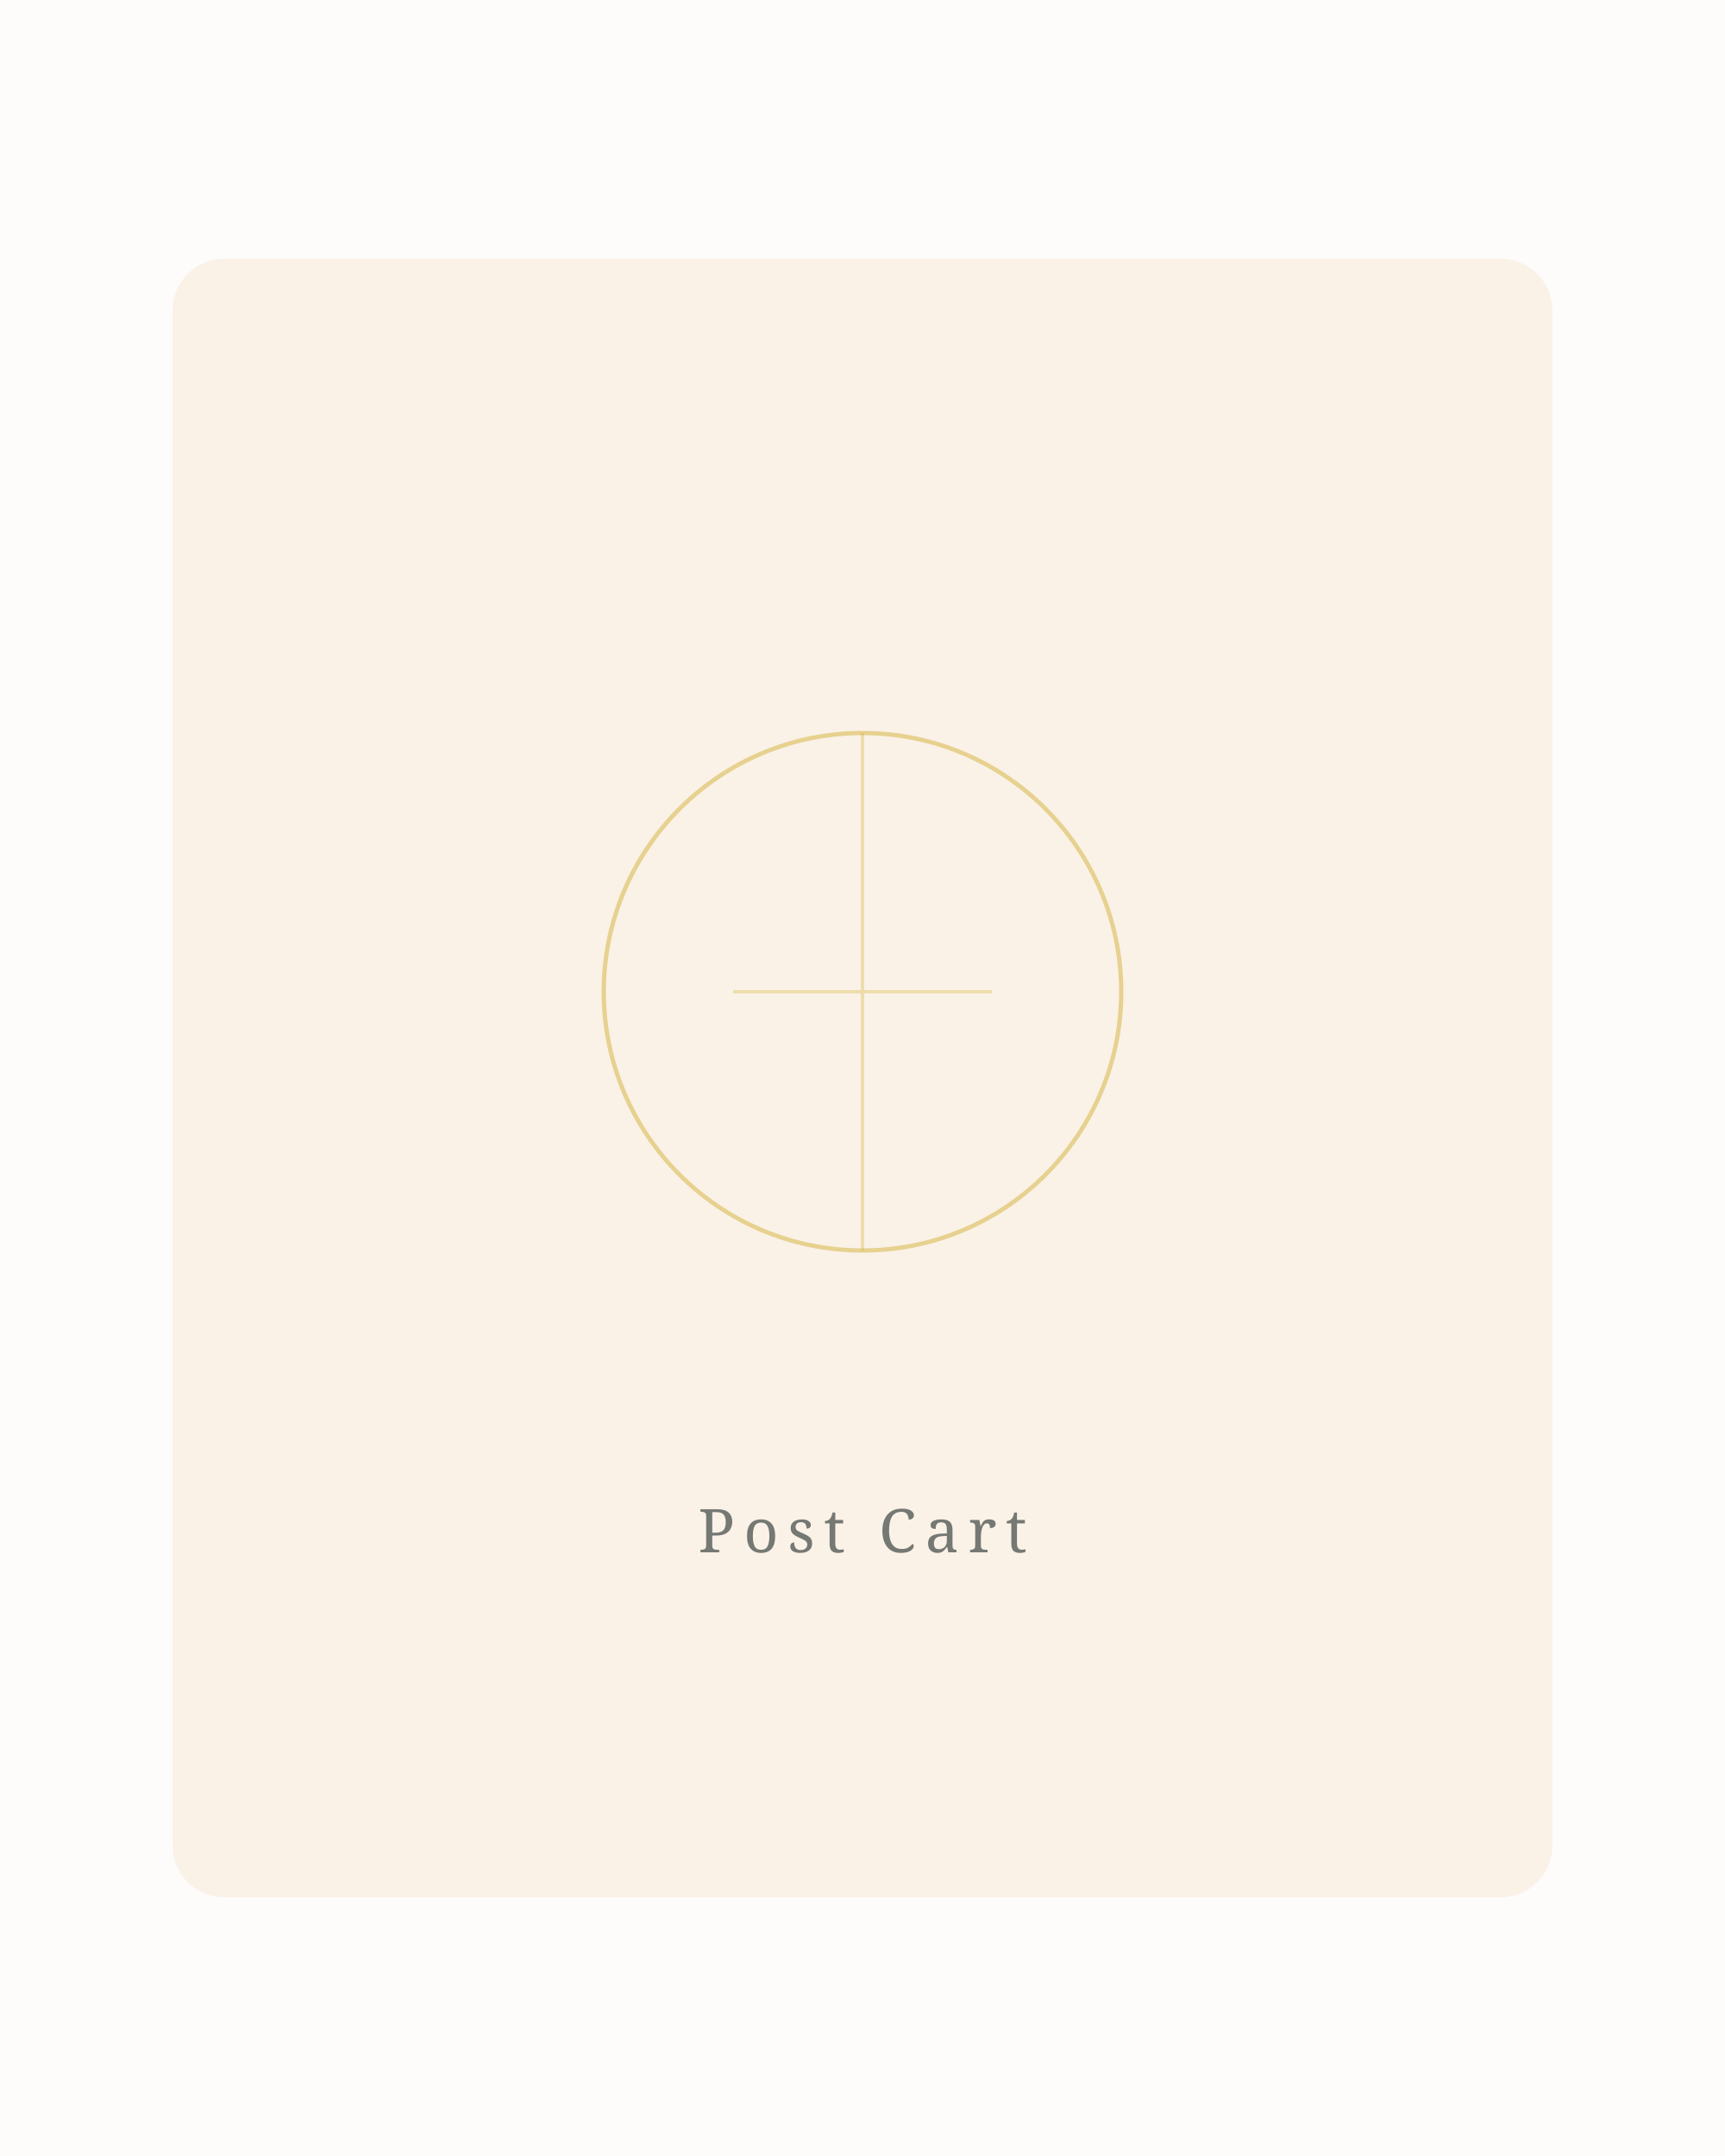
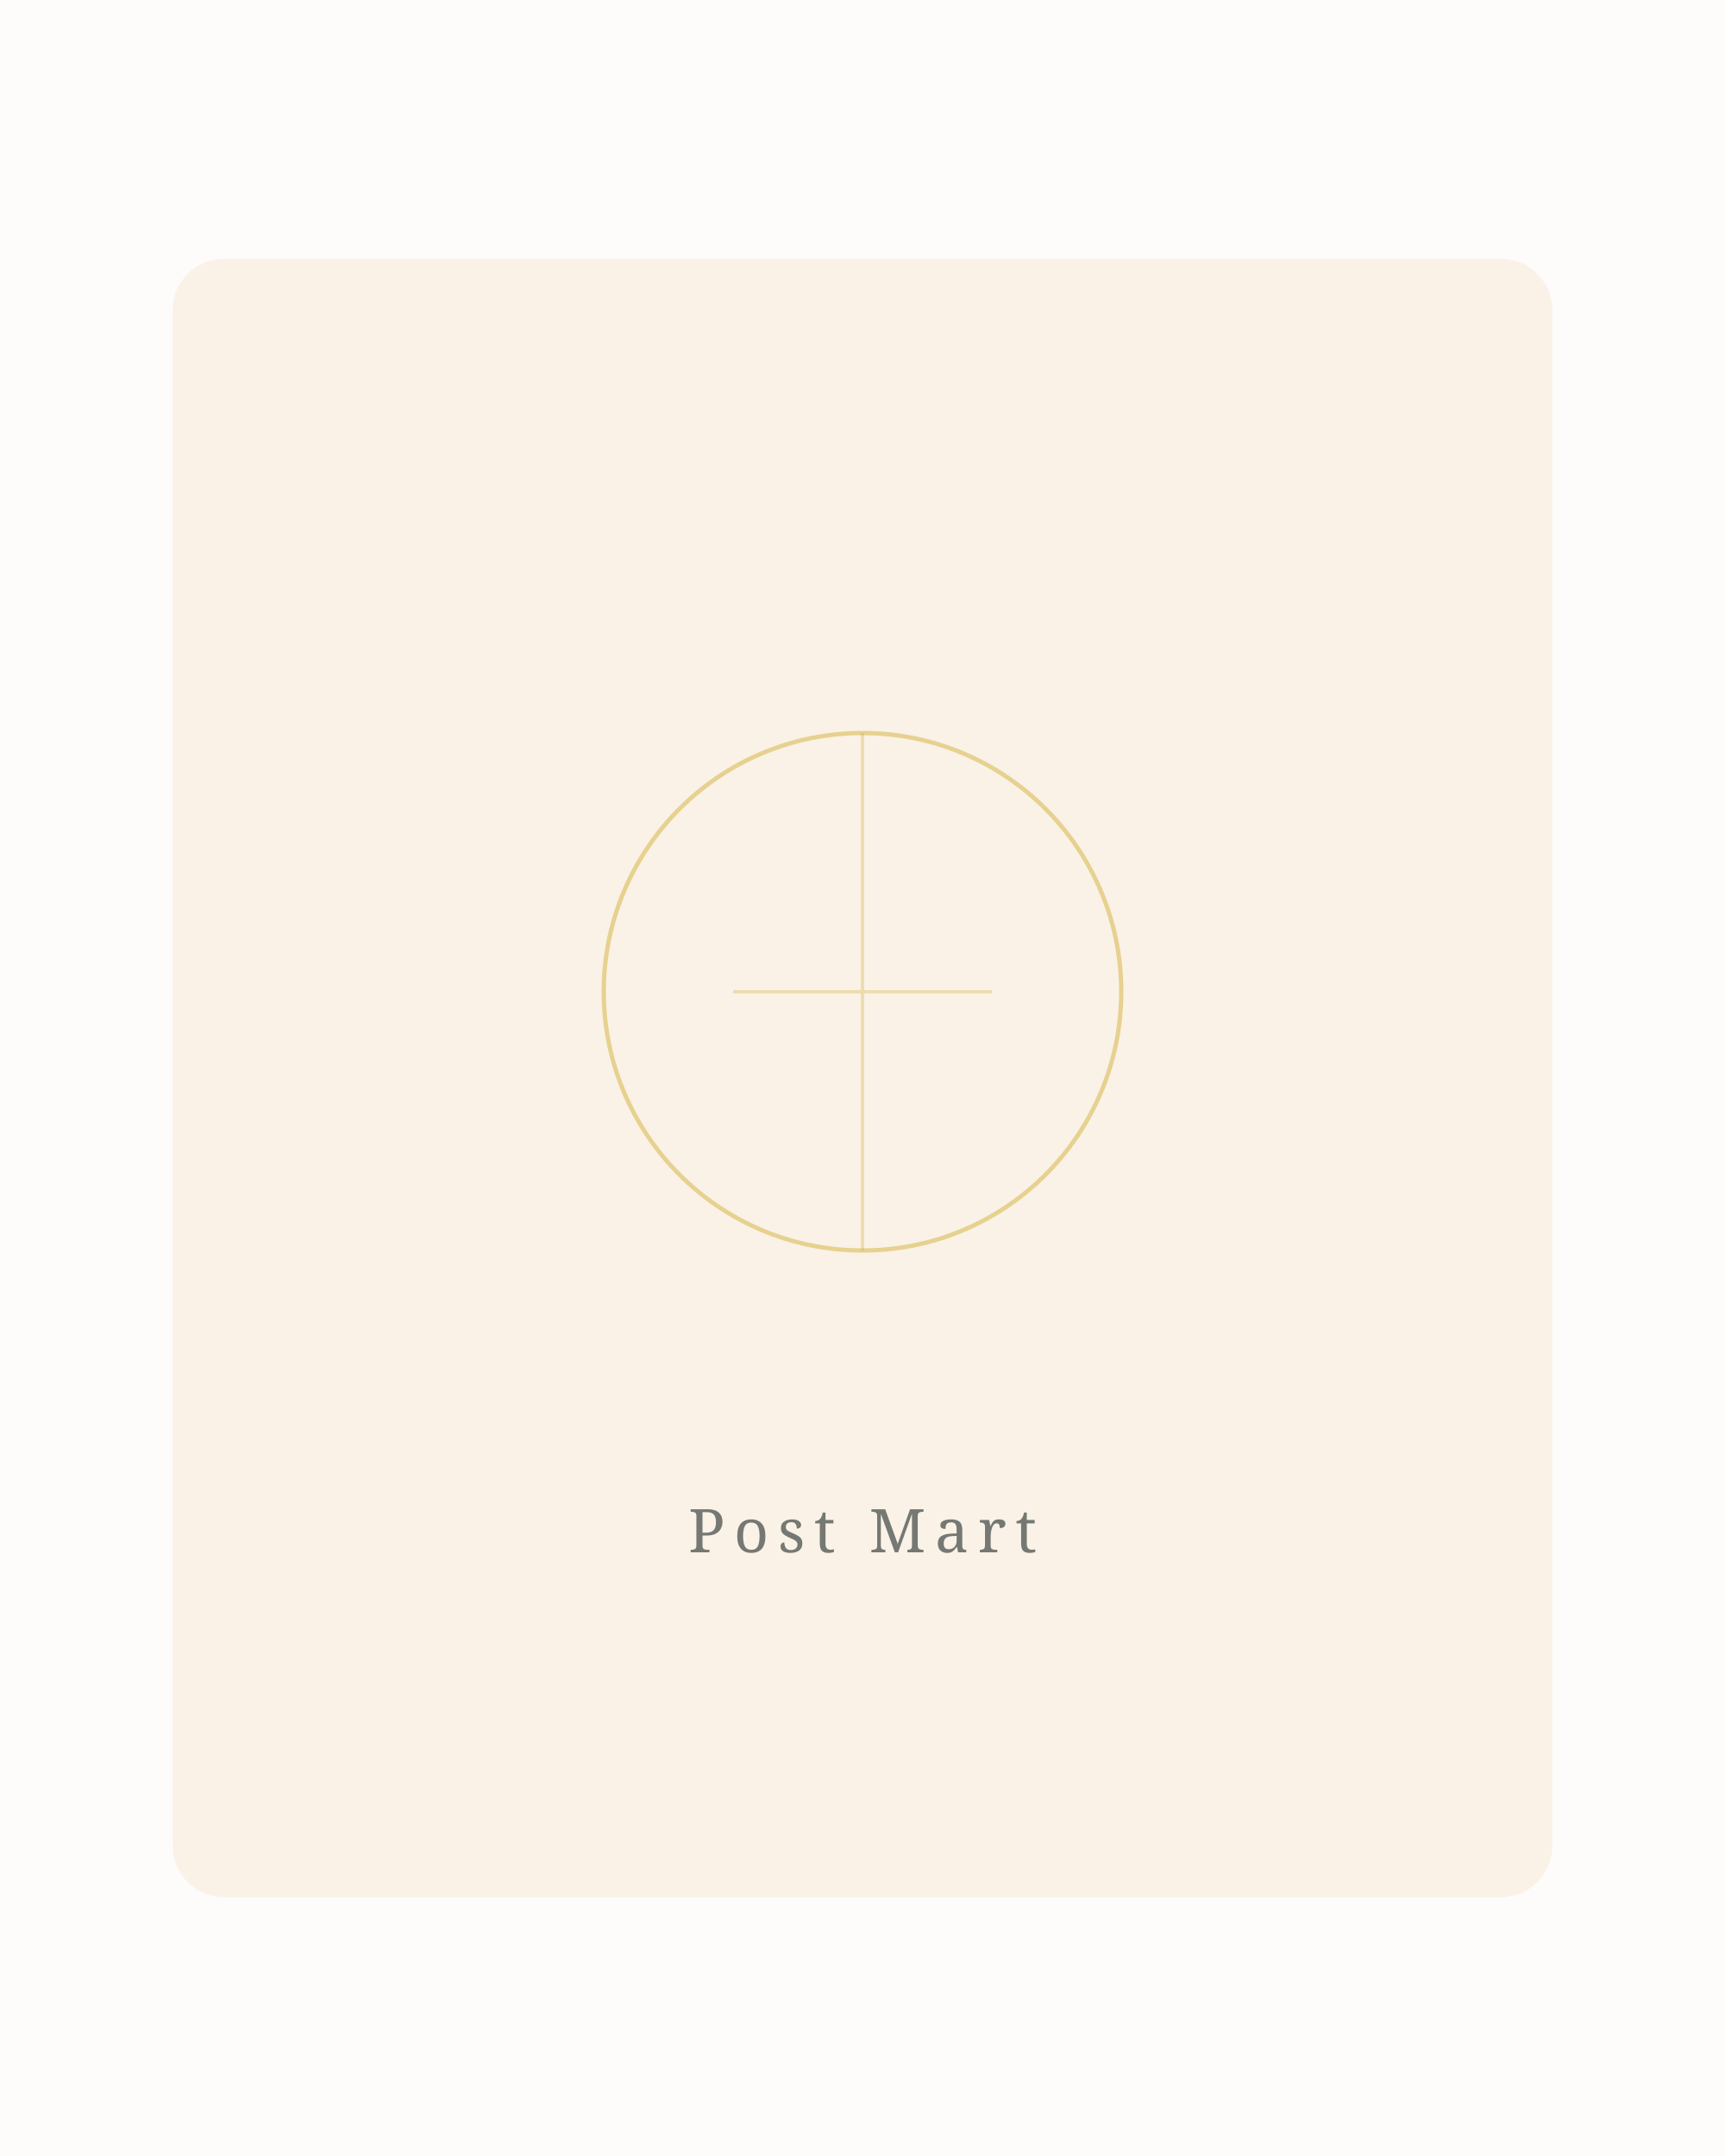
<svg xmlns="http://www.w3.org/2000/svg" viewBox="0 0 800 1000" fill="none" role="img" aria-label="Jewellery placeholder">
  <rect width="800" height="1000" fill="#FDFCFB" />
  <rect x="80" y="120" width="640" height="760" rx="24" fill="#F7E7CE" fill-opacity="0.45" />
  <circle cx="400" cy="460" r="120" stroke="#D4AF37" stroke-width="2" fill="none" opacity="0.5" />
  <path d="M400 340v240M340 460h120" stroke="#D4AF37" stroke-width="1.5" opacity="0.35" />
-   <text x="400" y="720" text-anchor="middle" fill="#757873" font-family="Georgia, serif" font-size="28" letter-spacing="0.15em">Post Cart</text>
+   <text x="400" y="720" text-anchor="middle" fill="#757873" font-family="Georgia, serif" font-size="28" letter-spacing="0.15em">Post Mart</text>
</svg>
